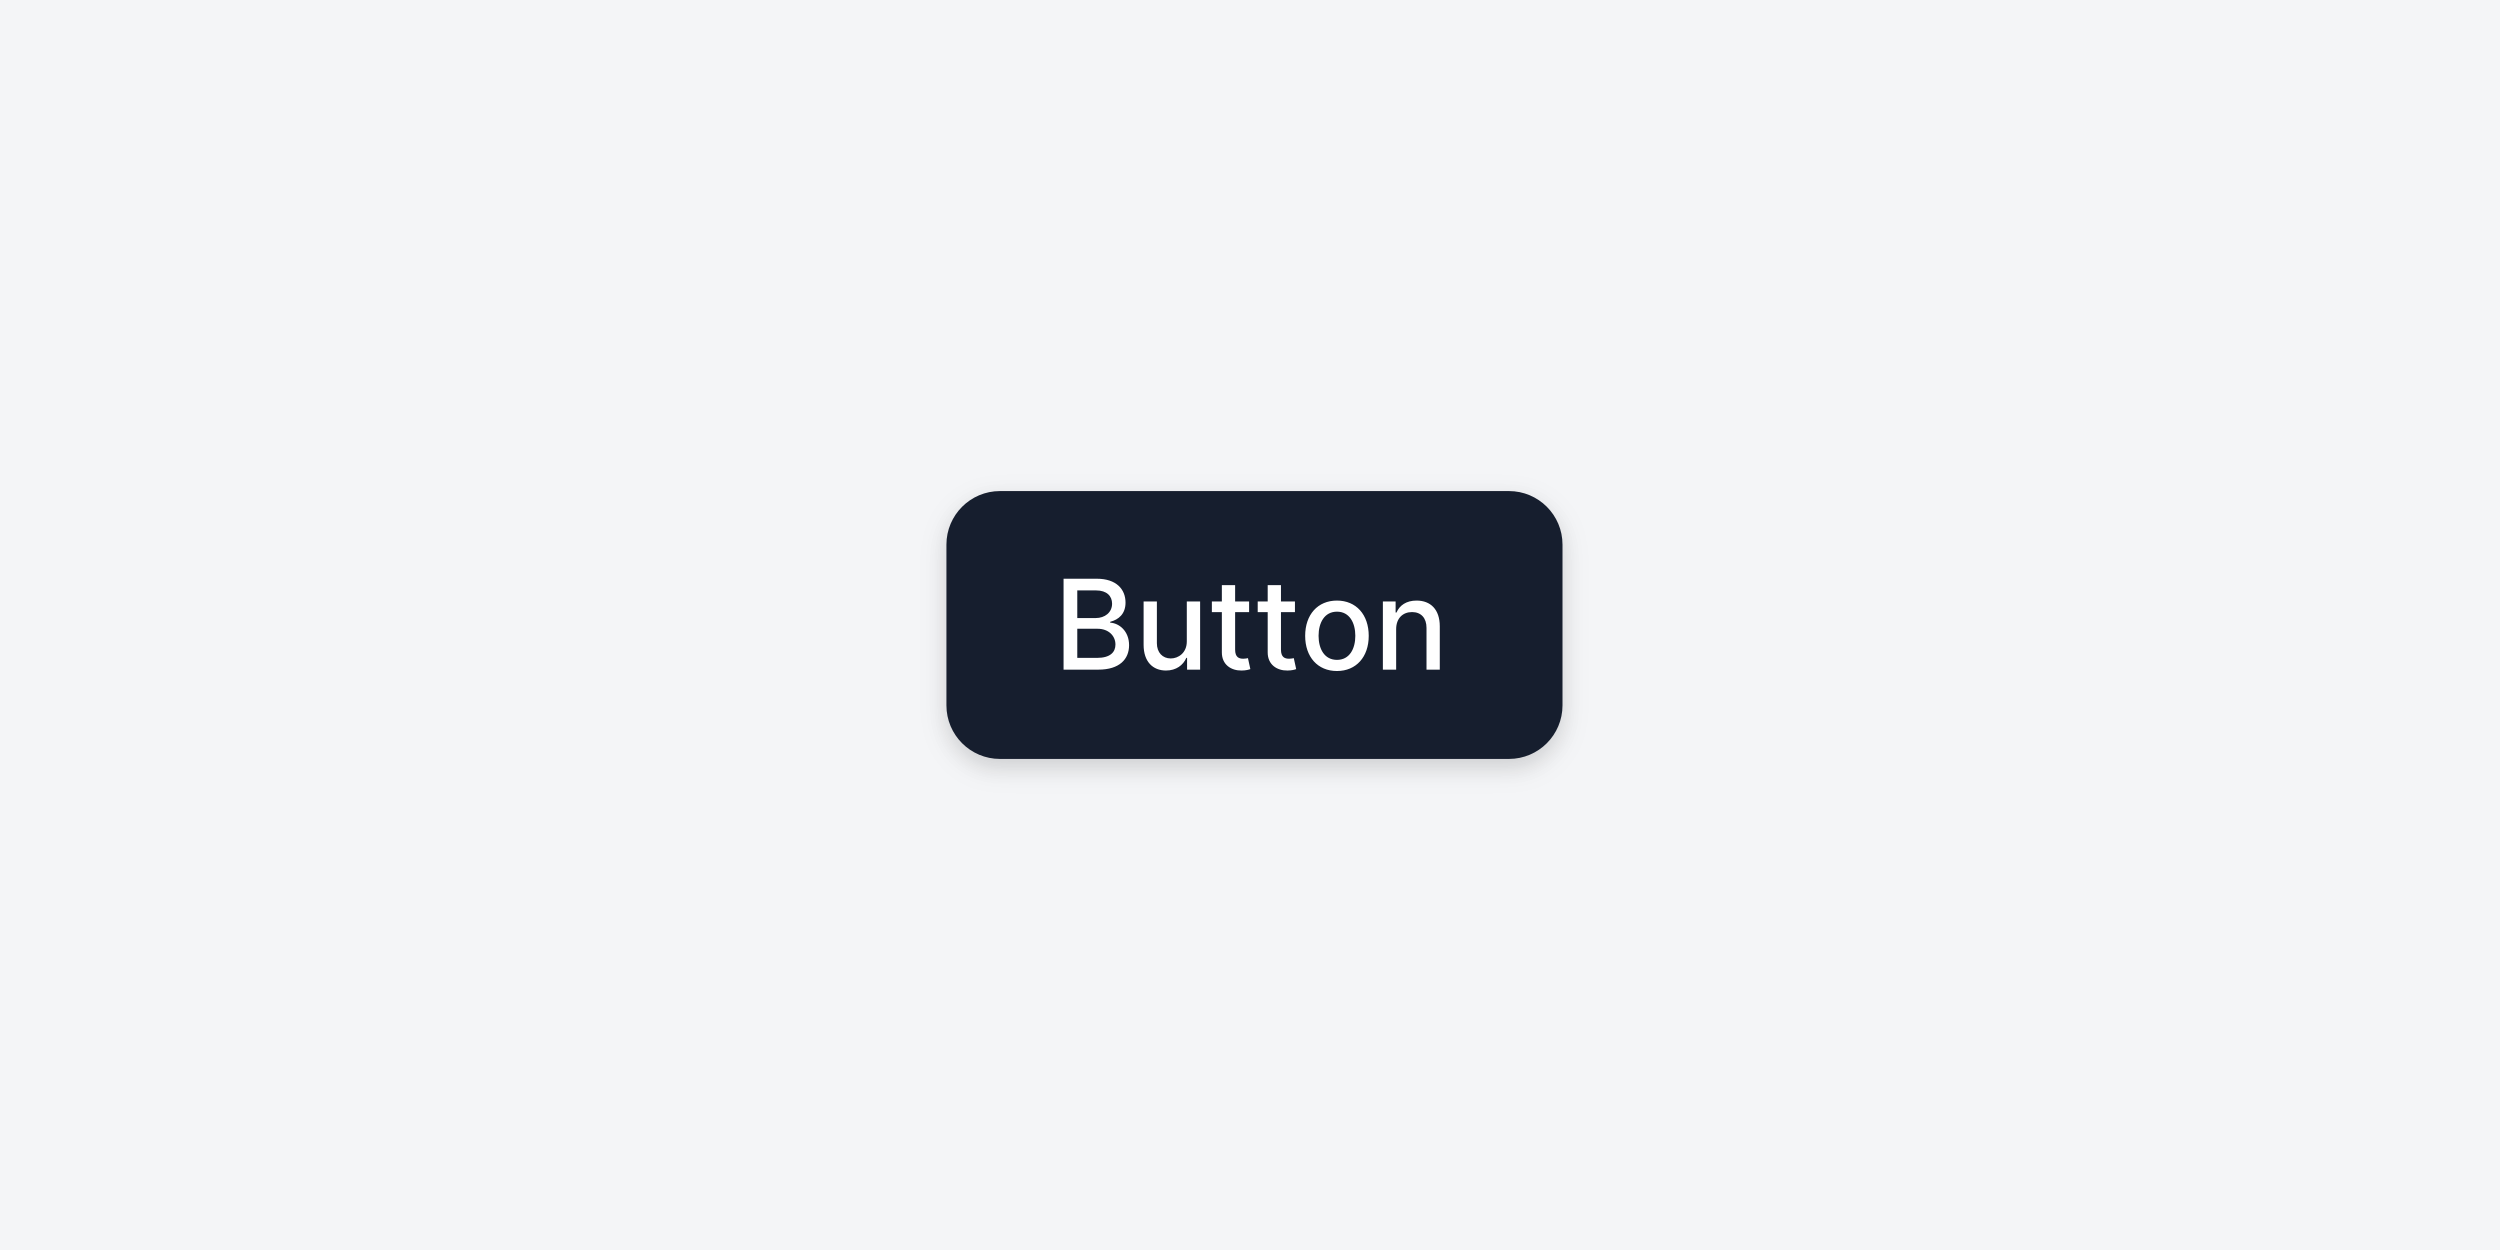
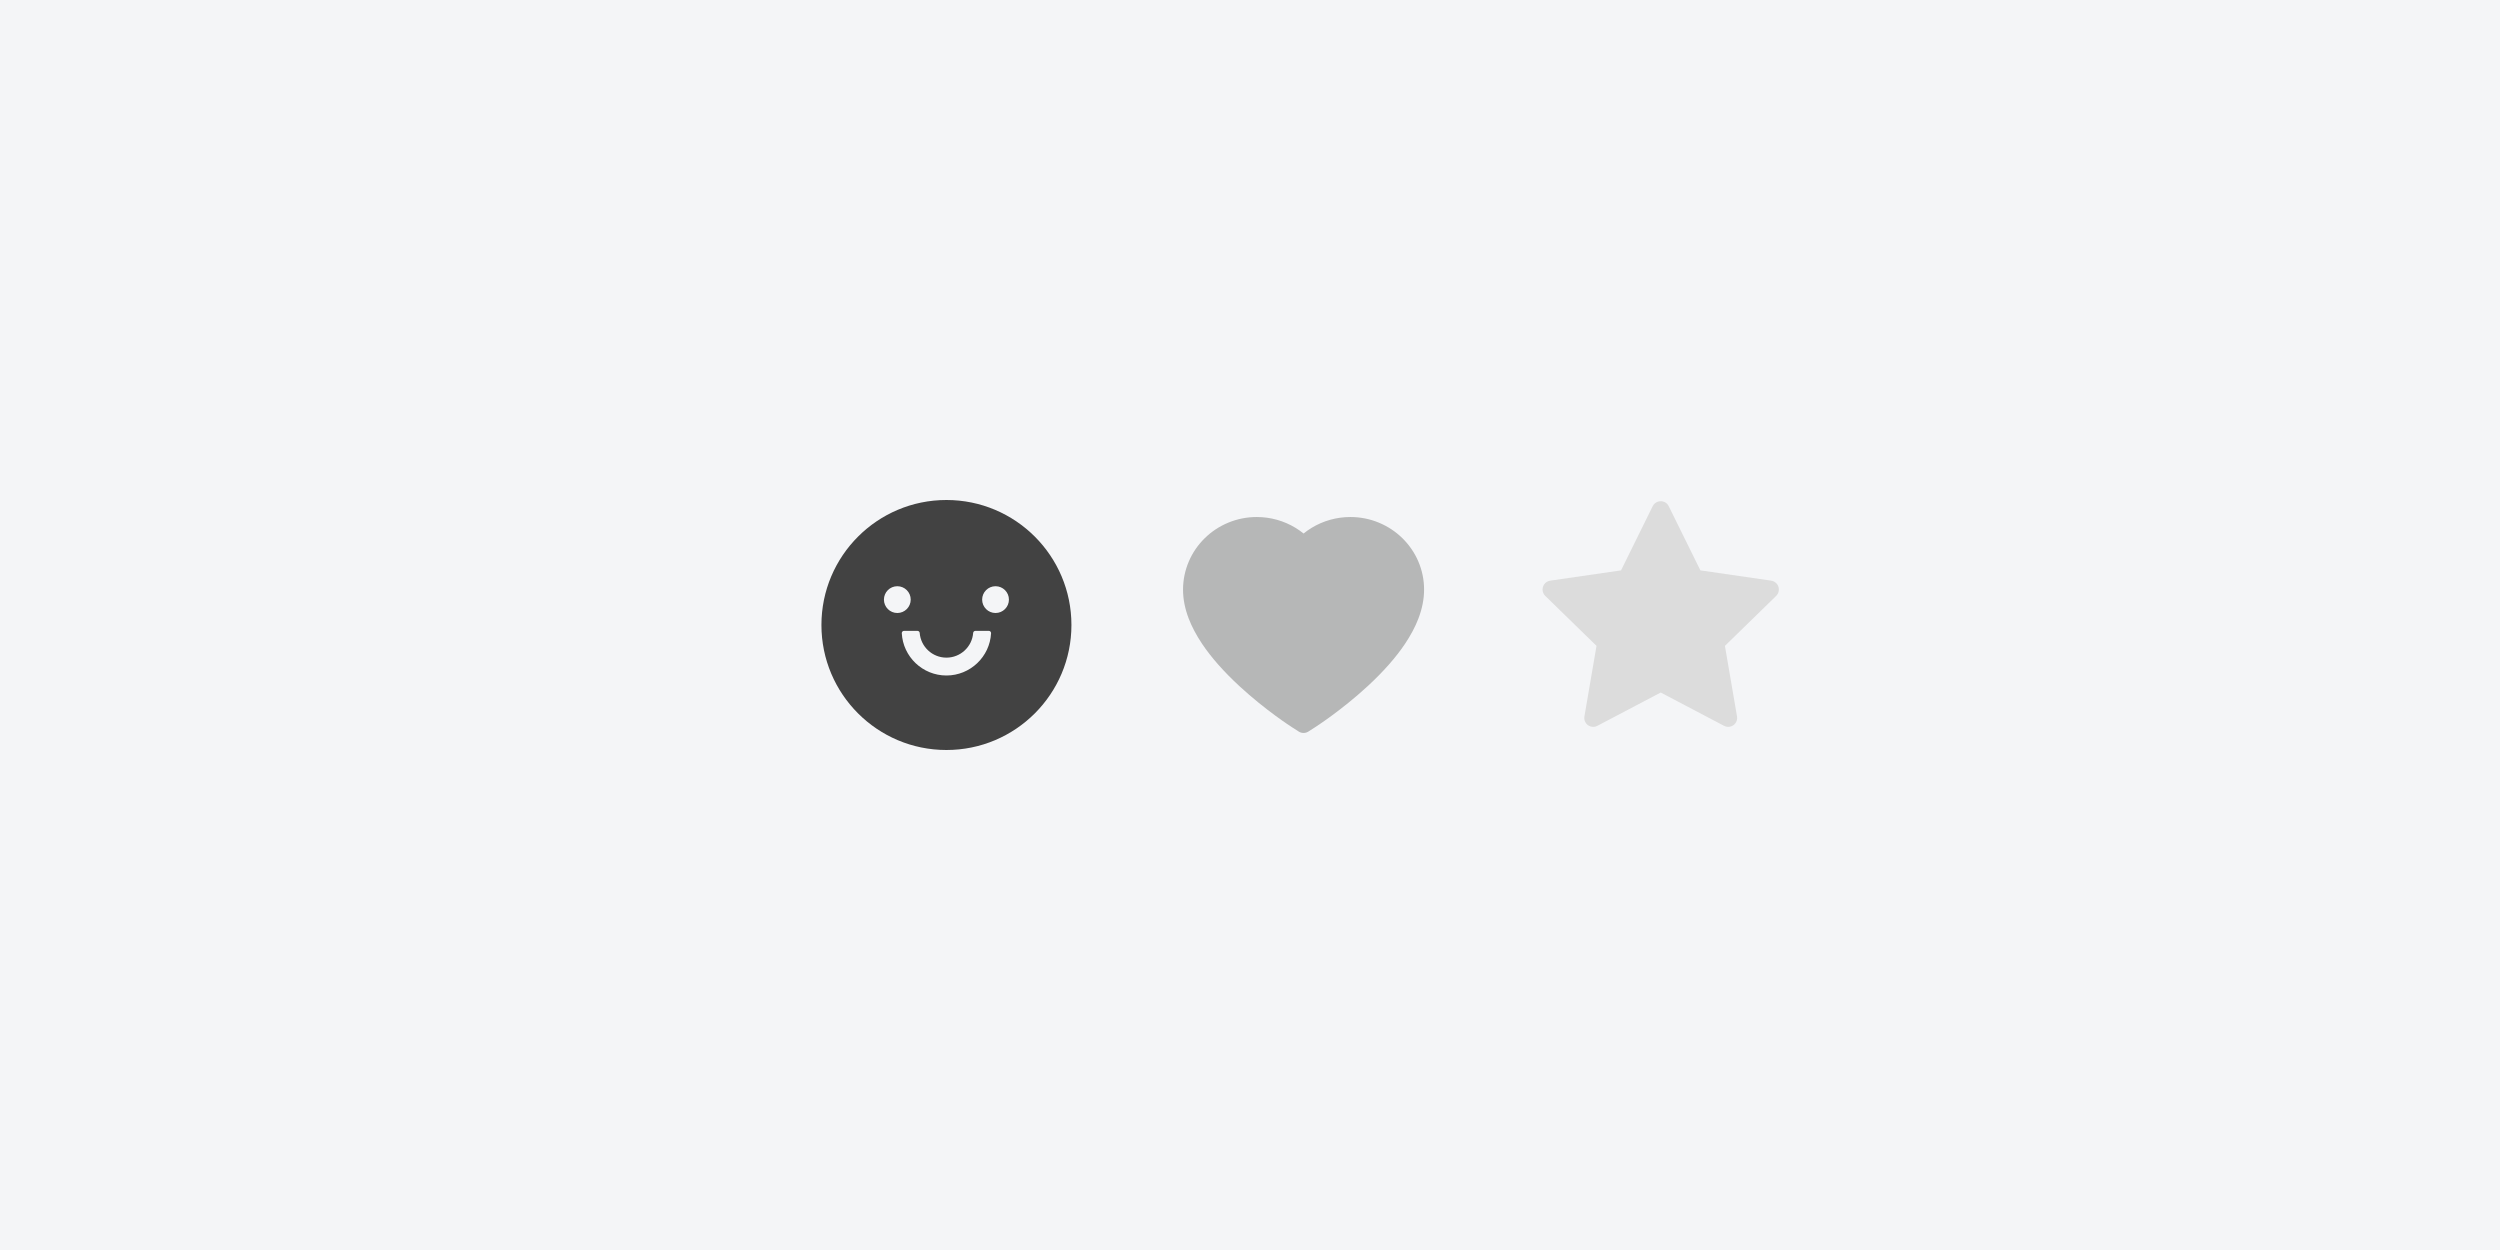
- <svg xmlns="http://www.w3.org/2000/svg" width="280" height="140" viewBox="0 0 280 140" fill="none">
-   <rect width="280" height="140" fill="#F4F5F7" />
-   <g filter="url(#filter0_dd)">
-     <rect x="106" y="55" width="69" height="30" rx="6" fill="#161E2E" />
-     <path d="M119.119 75H123.021C125.388 75 126.457 73.822 126.457 72.261C126.457 70.685 125.353 69.795 124.344 69.74V69.641C125.278 69.402 126.059 68.766 126.059 67.493C126.059 65.987 125.015 64.818 122.847 64.818H119.119V75ZM120.655 73.683V70.421H122.927C124.16 70.421 124.93 71.217 124.93 72.186C124.93 73.041 124.349 73.683 122.872 73.683H120.655ZM120.655 69.223V66.126H122.753C123.971 66.126 124.553 66.767 124.553 67.612C124.553 68.597 123.747 69.223 122.713 69.223H120.655ZM132.922 71.833C132.927 73.131 131.962 73.747 131.127 73.747C130.207 73.747 129.571 73.081 129.571 72.042V67.364H128.084V72.221C128.084 74.115 129.124 75.099 130.59 75.099C131.739 75.099 132.519 74.493 132.872 73.678H132.952V75H134.413V67.364H132.922V71.833ZM139.9 67.364H138.334V65.534H136.848V67.364H135.729V68.557H136.848V73.066C136.843 74.453 137.902 75.124 139.075 75.099C139.547 75.094 139.865 75.005 140.039 74.94L139.771 73.712C139.672 73.732 139.488 73.777 139.249 73.777C138.767 73.777 138.334 73.618 138.334 72.758V68.557H139.9V67.364ZM145.034 67.364H143.468V65.534H141.982V67.364H140.863V68.557H141.982V73.066C141.977 74.453 143.036 75.124 144.209 75.099C144.681 75.094 144.999 75.005 145.173 74.94L144.905 73.712C144.806 73.732 144.622 73.777 144.383 73.777C143.901 73.777 143.468 73.618 143.468 72.758V68.557H145.034V67.364ZM149.738 75.154C151.891 75.154 153.298 73.578 153.298 71.217C153.298 68.84 151.891 67.264 149.738 67.264C147.585 67.264 146.179 68.84 146.179 71.217C146.179 73.578 147.585 75.154 149.738 75.154ZM149.743 73.906C148.336 73.906 147.68 72.678 147.68 71.212C147.68 69.75 148.336 68.507 149.743 68.507C151.14 68.507 151.796 69.75 151.796 71.212C151.796 72.678 151.14 73.906 149.743 73.906ZM156.369 70.466C156.369 69.248 157.114 68.552 158.148 68.552C159.158 68.552 159.769 69.213 159.769 70.322V75H161.256V70.143C161.256 68.254 160.217 67.264 158.656 67.264C157.507 67.264 156.756 67.796 156.403 68.606H156.309V67.364H154.882V75H156.369V70.466Z" fill="white" />
+ <svg xmlns="http://www.w3.org/2000/svg" width="280px" height="140px" viewBox="0 0 280 140" version="1.1">
+   <g id="Page-1" stroke="none" stroke-width="1" fill="none" fill-rule="evenodd">
+     <g id="Group" fill-rule="nonzero">
+       <g id="icon" fill="#F4F5F7">
+         <rect id="Rectangle" x="0" y="0" width="280" height="140" />
+       </g>
+       <g id="icon" transform="translate(90, 54)">
+         <g id="smile-fill">
+           <rect id="矩形" fill="#000000" opacity="0" x="0" y="0" width="32" height="32" />
+           <path d="M16,2 C8.269,2 2,8.269 2,16 C2,23.731 8.269,30 16,30 C23.731,30 30,23.731 30,16 C30,8.269 23.731,2 16,2 Z M9,13.156 C9,12.328 9.672,11.656 10.5,11.656 C11.328,11.656 12,12.328 12,13.156 C12,13.984 11.328,14.656 10.5,14.656 C9.672,14.656 9,13.984 9,13.156 Z M16,21.656 C13.328,21.656 11.137,19.553 11,16.919 C10.994,16.775 11.106,16.656 11.25,16.656 L12.753,16.656 C12.884,16.656 12.997,16.756 13.006,16.887 C13.125,18.434 14.422,19.656 16,19.656 C17.578,19.656 18.878,18.434 18.994,16.887 C19.003,16.756 19.116,16.656 19.247,16.656 L20.75,16.656 C20.894,16.656 21.006,16.775 21,16.919 C20.863,19.553 18.672,21.656 16,21.656 Z M21.5,14.656 C20.672,14.656 20,13.984 20,13.156 C20,12.328 20.672,11.656 21.5,11.656 C22.328,11.656 23,12.328 23,13.156 C23,13.984 22.328,14.656 21.5,14.656 Z" id="形状" fill="#424242" />
+         </g>
+         <g id="heart-fill" transform="translate(40, 0)">
+           <rect id="矩形" fill="#000000" opacity="0" x="0" y="0" width="32" height="32" />
+           <path d="M28.844,8.863 C28.425,7.891 27.825,7.022 27.066,6.275 C26.306,5.531 25.425,4.95 24.441,4.541 C23.425,4.119 22.35,3.906 21.241,3.906 C19.7,3.906 18.197,4.328 16.891,5.125 C16.578,5.316 16.281,5.525 16,5.753 C15.719,5.525 15.422,5.316 15.109,5.125 C13.803,4.328 12.3,3.906 10.759,3.906 C9.65,3.906 8.575,4.119 7.559,4.541 C6.578,4.947 5.694,5.531 4.934,6.275 C4.172,7.022 3.575,7.891 3.156,8.863 C2.722,9.872 2.5,10.944 2.5,12.047 C2.5,13.088 2.712,14.172 3.134,15.275 C3.487,16.197 3.994,17.153 4.641,18.119 C5.666,19.647 7.075,21.241 8.825,22.856 C11.725,25.534 14.597,27.384 14.719,27.459 L15.459,27.934 C15.787,28.144 16.209,28.144 16.538,27.934 L17.278,27.459 C17.4,27.381 20.269,25.534 23.172,22.856 C24.922,21.241 26.331,19.647 27.356,18.119 C28.003,17.153 28.512,16.197 28.863,15.275 C29.284,14.172 29.497,13.088 29.497,12.047 C29.5,10.944 29.278,9.872 28.844,8.863 Z" id="路径" fill="#B6B7B7" />
+         </g>
+         <g id="star-fill" transform="translate(80, 0)">
+           <rect id="矩形" fill="#000000" opacity="0" x="0" y="0" width="32" height="32" />
+           <path d="M28.378,11.034 L20.444,9.881 L16.897,2.691 C16.8,2.494 16.641,2.334 16.444,2.237 C15.95,1.994 15.35,2.197 15.103,2.691 L11.556,9.881 L3.622,11.034 C3.403,11.066 3.203,11.169 3.05,11.325 C2.666,11.722 2.672,12.353 3.069,12.741 L8.809,18.337 L7.453,26.241 C7.416,26.456 7.45,26.681 7.553,26.875 C7.809,27.363 8.416,27.553 8.903,27.294 L16,23.562 L23.097,27.294 C23.291,27.397 23.516,27.431 23.731,27.394 C24.275,27.3 24.641,26.784 24.547,26.241 L23.191,18.337 L28.931,12.741 C29.087,12.588 29.191,12.387 29.222,12.169 C29.306,11.622 28.925,11.116 28.378,11.034 Z" id="路径" fill="#DCDCDC" />
+         </g>
+       </g>
+     </g>
  </g>
-   <defs>
-     <filter id="filter0_dd" x="103" y="53" width="75" height="36" filterUnits="userSpaceOnUse" color-interpolation-filters="sRGB">
-       <feFlood flood-opacity="0" result="BackgroundImageFix" />
-       <feColorMatrix in="SourceAlpha" type="matrix" values="0 0 0 0 0 0 0 0 0 0 0 0 0 0 0 0 0 0 127 0" />
-       <feOffset dy="1" />
-       <feGaussianBlur stdDeviation="1" />
-       <feColorMatrix type="matrix" values="0 0 0 0 0 0 0 0 0 0 0 0 0 0 0 0 0 0 0.06 0" />
-       <feBlend mode="normal" in2="BackgroundImageFix" result="effect1_dropShadow" />
-       <feColorMatrix in="SourceAlpha" type="matrix" values="0 0 0 0 0 0 0 0 0 0 0 0 0 0 0 0 0 0 127 0" />
-       <feOffset dy="1" />
-       <feGaussianBlur stdDeviation="1.5" />
-       <feColorMatrix type="matrix" values="0 0 0 0 0 0 0 0 0 0 0 0 0 0 0 0 0 0 0.1 0" />
-       <feBlend mode="normal" in2="effect1_dropShadow" result="effect2_dropShadow" />
-       <feBlend mode="normal" in="SourceGraphic" in2="effect2_dropShadow" result="shape" />
-     </filter>
-   </defs>
</svg>
